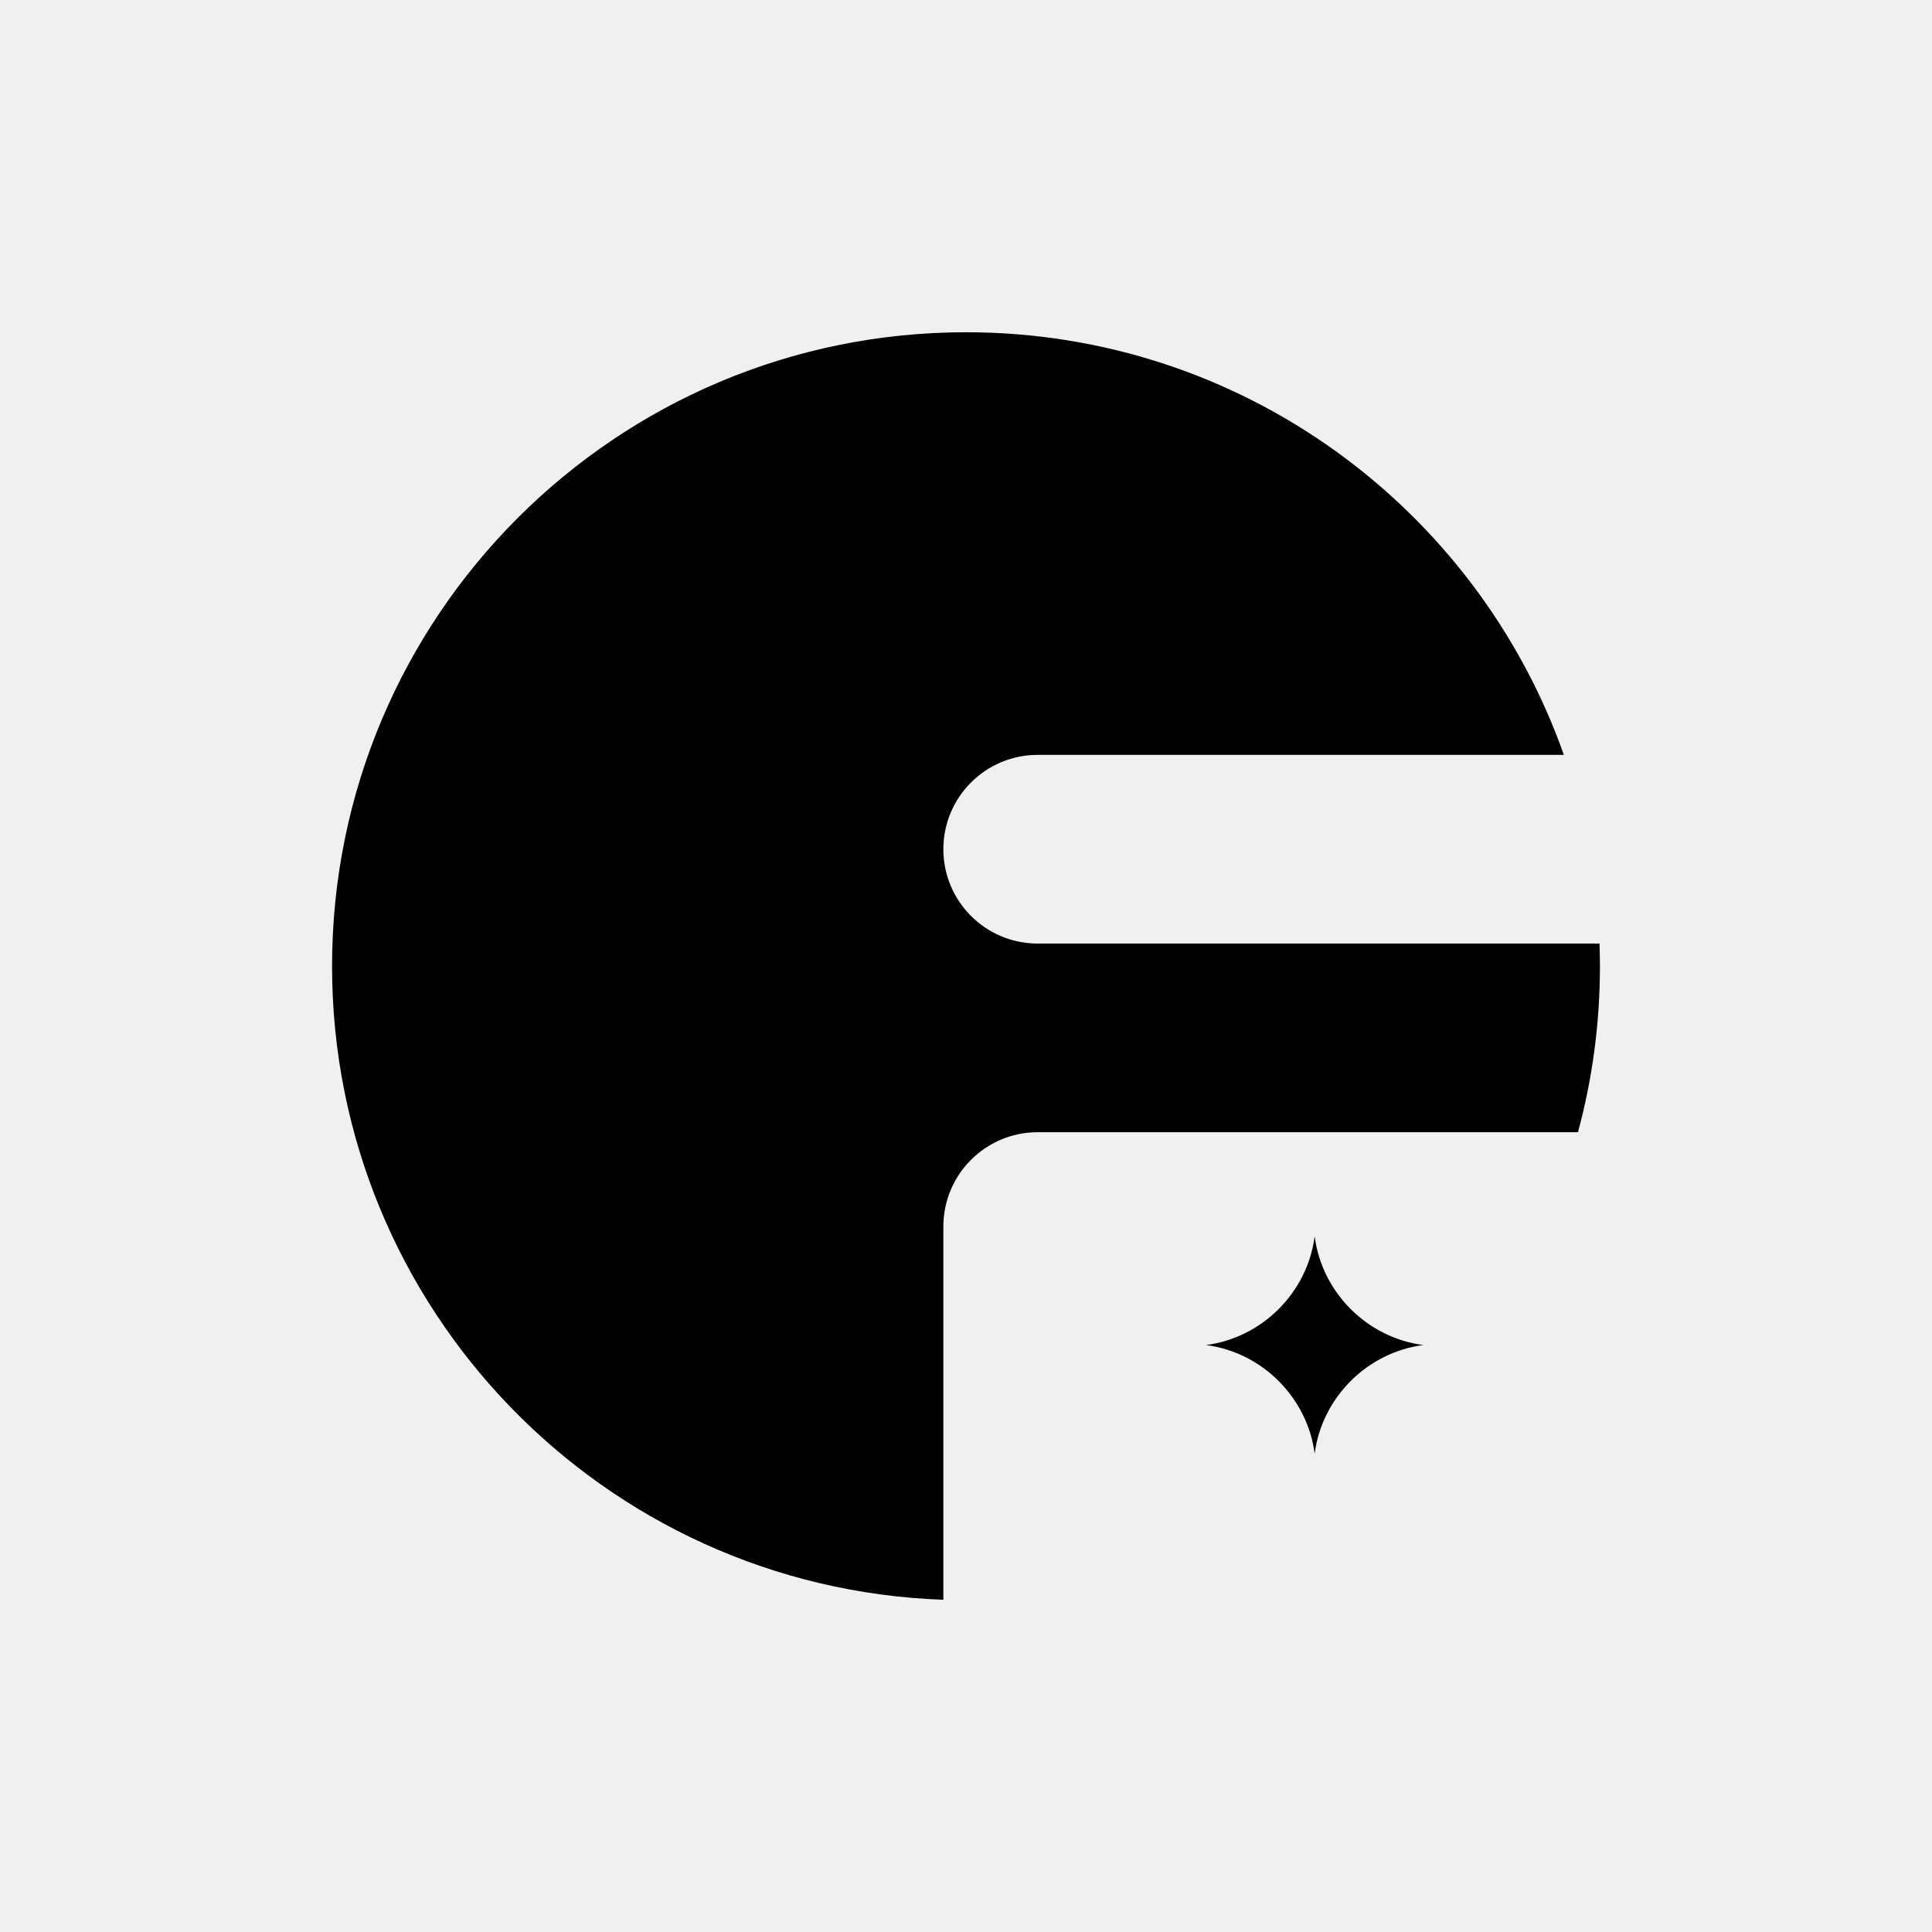
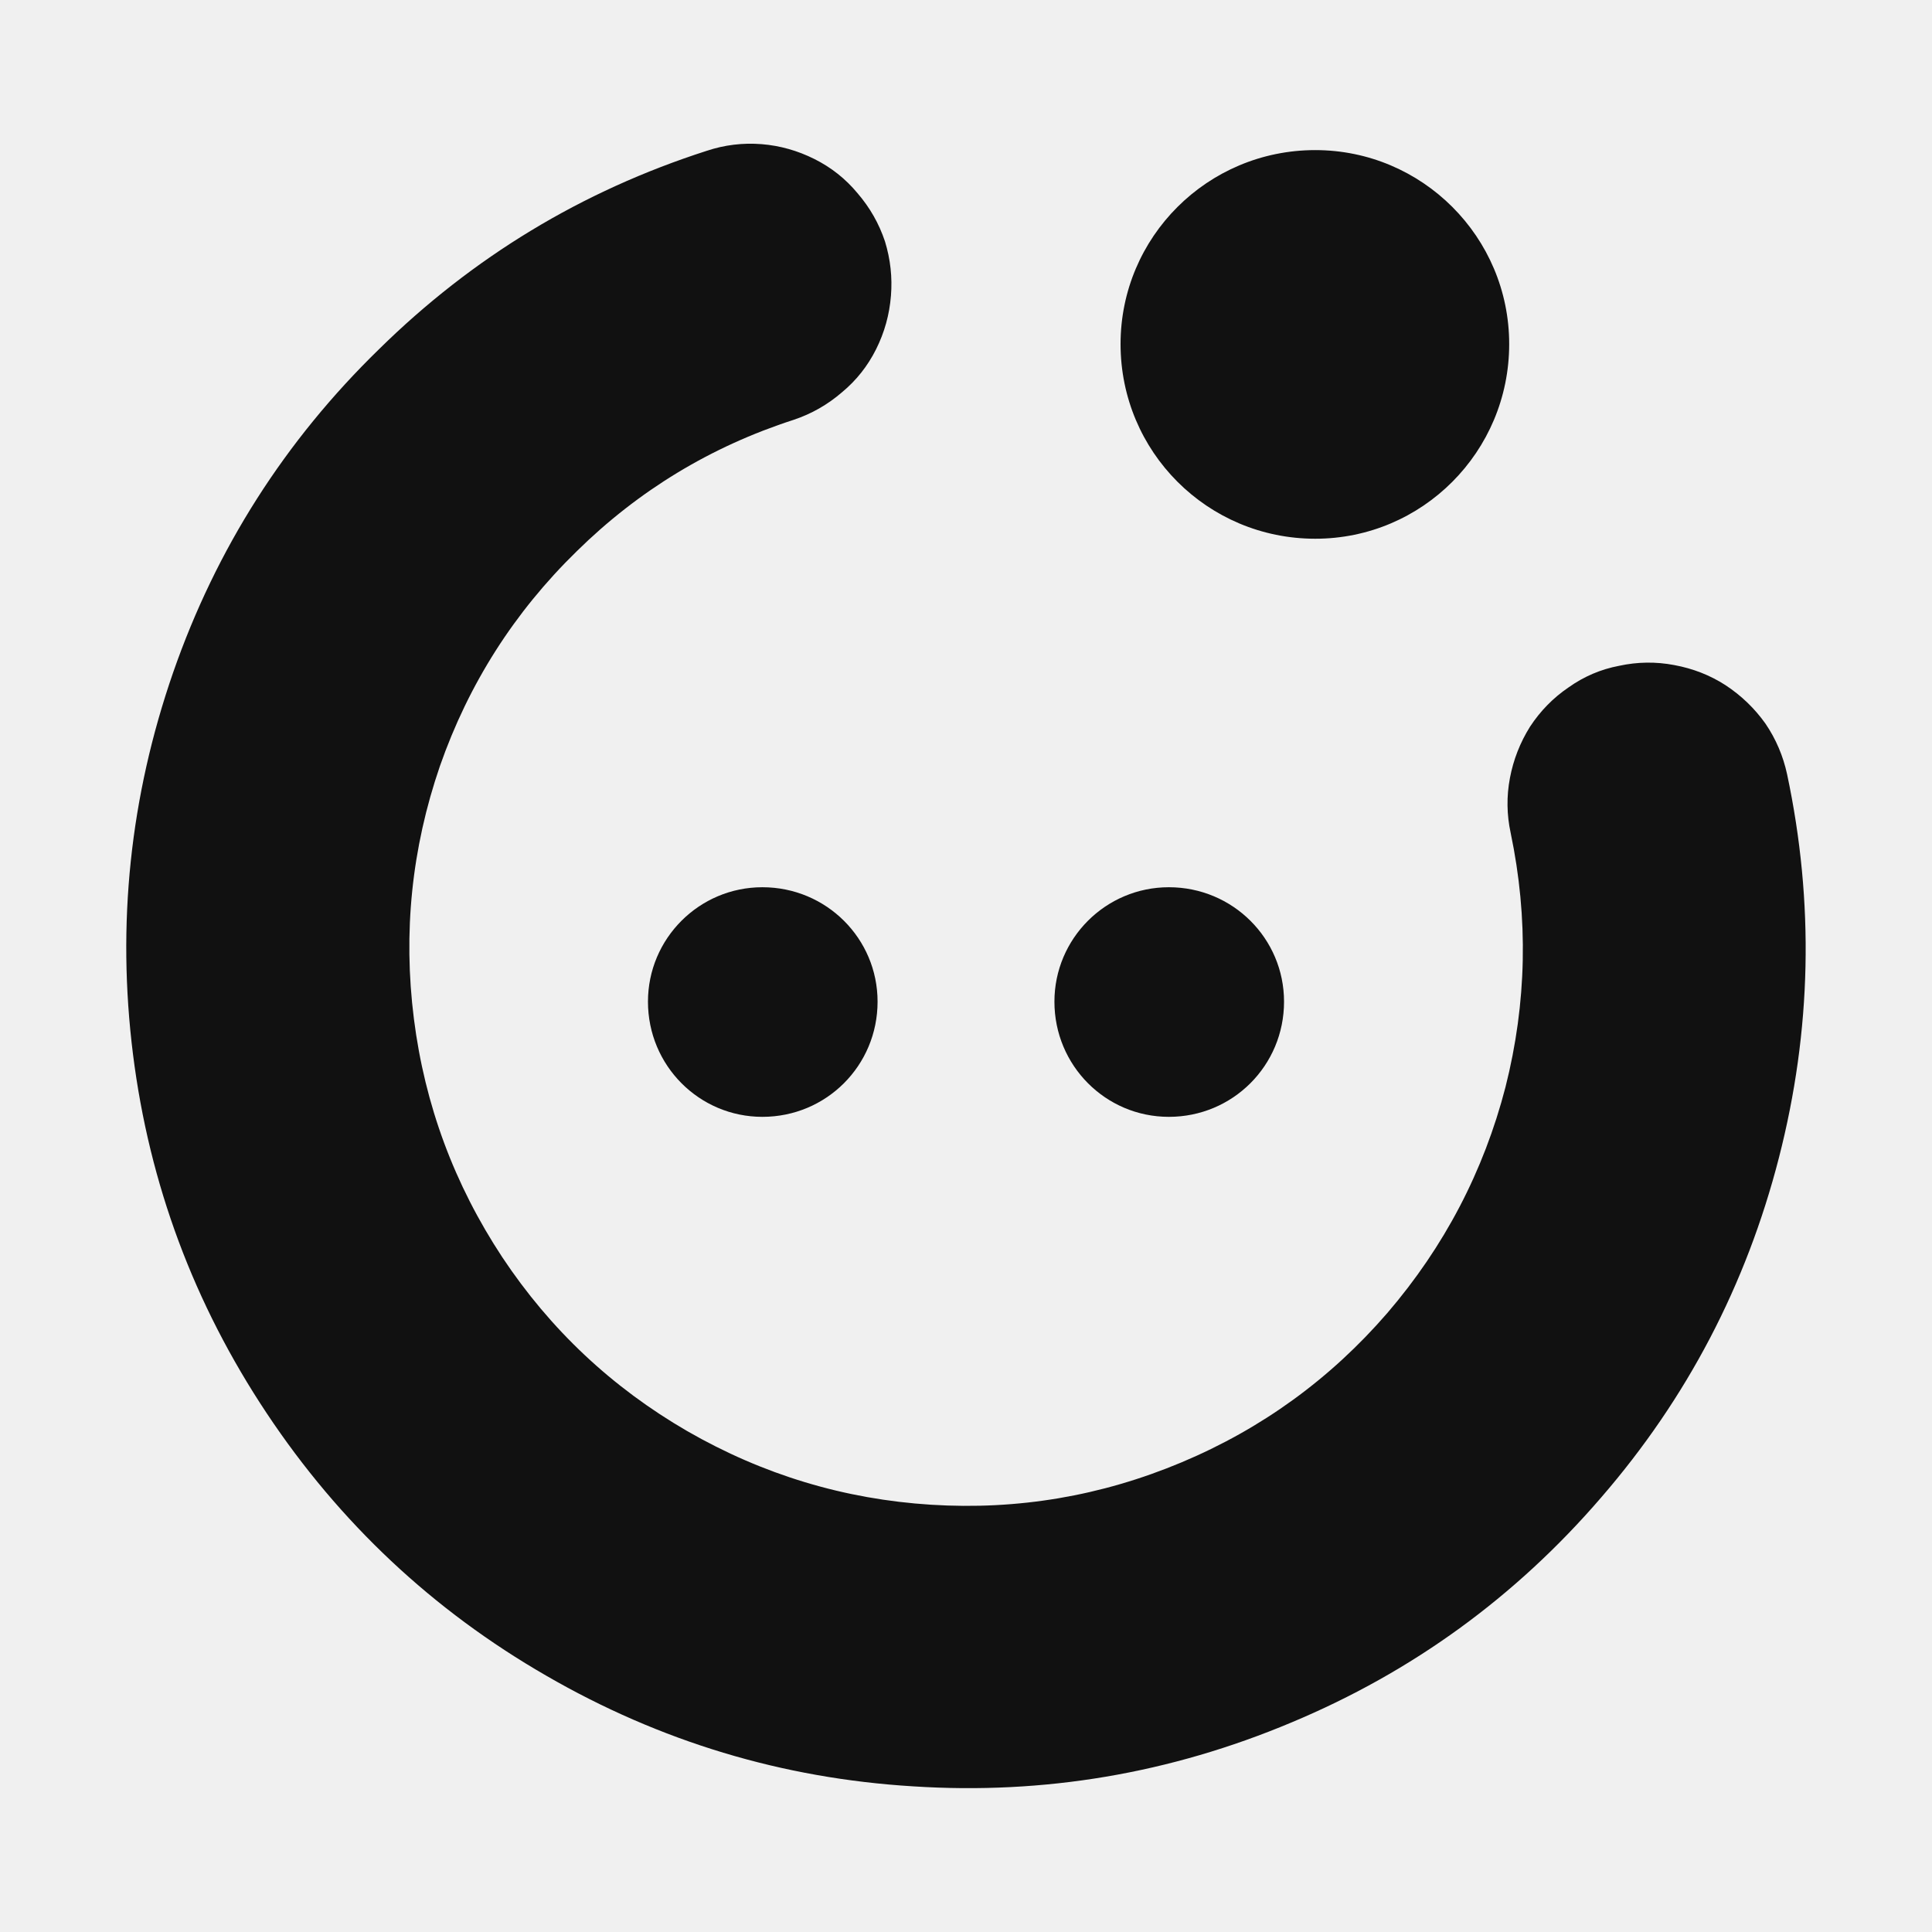
- <svg xmlns="http://www.w3.org/2000/svg" viewBox="0 0 512 512">
-   <style>path{fill:#000}@media (prefers-color-scheme:dark){path{fill:#fff}}</style>
-   <path d="M424 256.05C424 271.28 421.97 286.03 418.18 300.05H275C261.19 300.05 250 311.25 250 325.05V423.95C160 420.79 88 346.83 88 256.05C88 163.27 163.22 88.05 256 88.05C329.15 88.05 391.38 134.8 414.44 200.05H275C261.19 200.05 250 211.25 250 225.05C250 238.86 261.19 250.05 275 250.05H423.89C423.96 252.04 424 254.04 424 256.05ZM348.4 327.65C350.32 342.53 362.32 354.53 377.2 356.45C362.32 358.37 350.32 370.37 348.4 385.25C346.48 370.37 334.48 358.37 319.6 356.45C334.48 354.53 346.48 342.53 348.4 327.65Z" />
+ <svg xmlns="http://www.w3.org/2000/svg" viewBox="-1 -1 26 26">
+   <style>path{fill:#111}@media (prefers-color-scheme:dark){path{fill:#fff}}</style>
+   <path d="M23.05 9.42Q23.6 12.01 22.94 14.58Q22.28 17.15 20.55 19.15Q18.82 21.16 16.38 22.18Q13.93 23.21 11.29 23.04Q8.65 22.88 6.35 21.55Q4.06 20.23 2.59 18.02Q1.12 15.81 0.79 13.19Q0.46 10.56 1.33 8.05Q2.2 5.55 4.1 3.7Q5.99 1.84 8.51 1.03Q8.87 0.91 9.25 0.94Q9.62 0.97 9.96 1.14Q10.3 1.31 10.54 1.6Q10.79 1.89 10.91 2.25Q11.02 2.61 10.99 2.98Q10.96 3.36 10.79 3.7Q10.62 4.04 10.33 4.28Q10.04 4.53 9.68 4.65Q8.01 5.19 6.76 6.42Q5.5 7.65 4.92 9.31Q4.35 10.97 4.57 12.71Q4.79 14.45 5.76 15.92Q6.73 17.38 8.25 18.26Q9.78 19.14 11.53 19.25Q13.28 19.36 14.9 18.68Q16.52 18 17.67 16.67Q18.82 15.33 19.26 13.63Q19.69 11.93 19.33 10.21Q19.25 9.84 19.32 9.47Q19.39 9.1 19.59 8.78Q19.8 8.46 20.11 8.25Q20.42 8.03 20.79 7.96Q21.16 7.88 21.53 7.95Q21.91 8.02 22.22 8.22Q22.54 8.43 22.76 8.74Q22.97 9.05 23.05 9.42ZM19.31 3.63C19.31 5.08 18.14 6.25 16.7 6.25C15.25 6.25 14.08 5.08 14.08 3.63C14.08 2.19 15.25 1.02 16.7 1.02C18.14 1.02 19.31 2.19 19.31 3.63ZM10.81 12.48C10.81 13.34 10.12 14.03 9.26 14.03C8.41 14.03 7.72 13.34 7.72 12.48C7.72 11.63 8.41 10.94 9.26 10.94C10.12 10.94 10.81 11.63 10.81 12.48ZM16.28 12.48C16.28 13.34 15.59 14.03 14.73 14.03C13.88 14.03 13.19 13.34 13.19 12.48C13.19 11.63 13.88 10.94 14.73 10.94C15.59 10.94 16.28 11.63 16.28 12.48Z" />
</svg>
